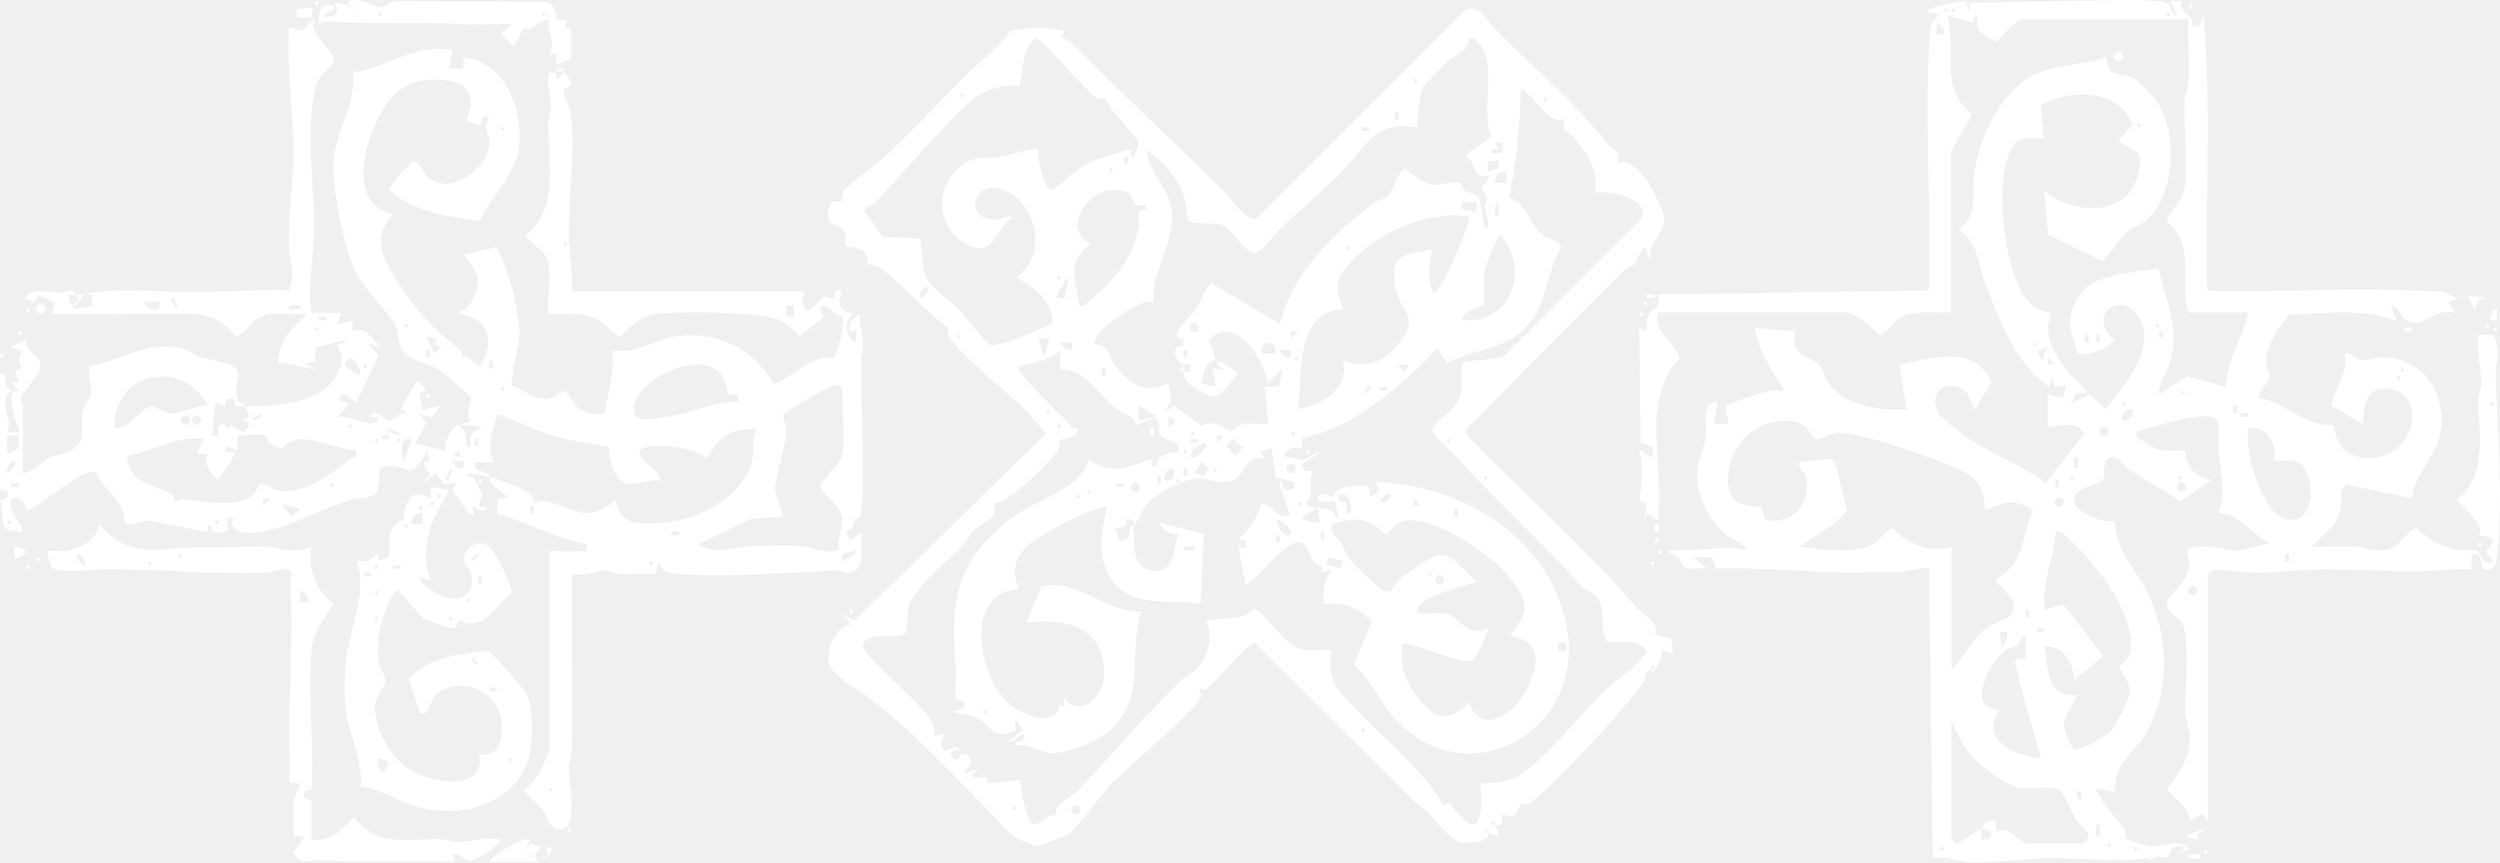
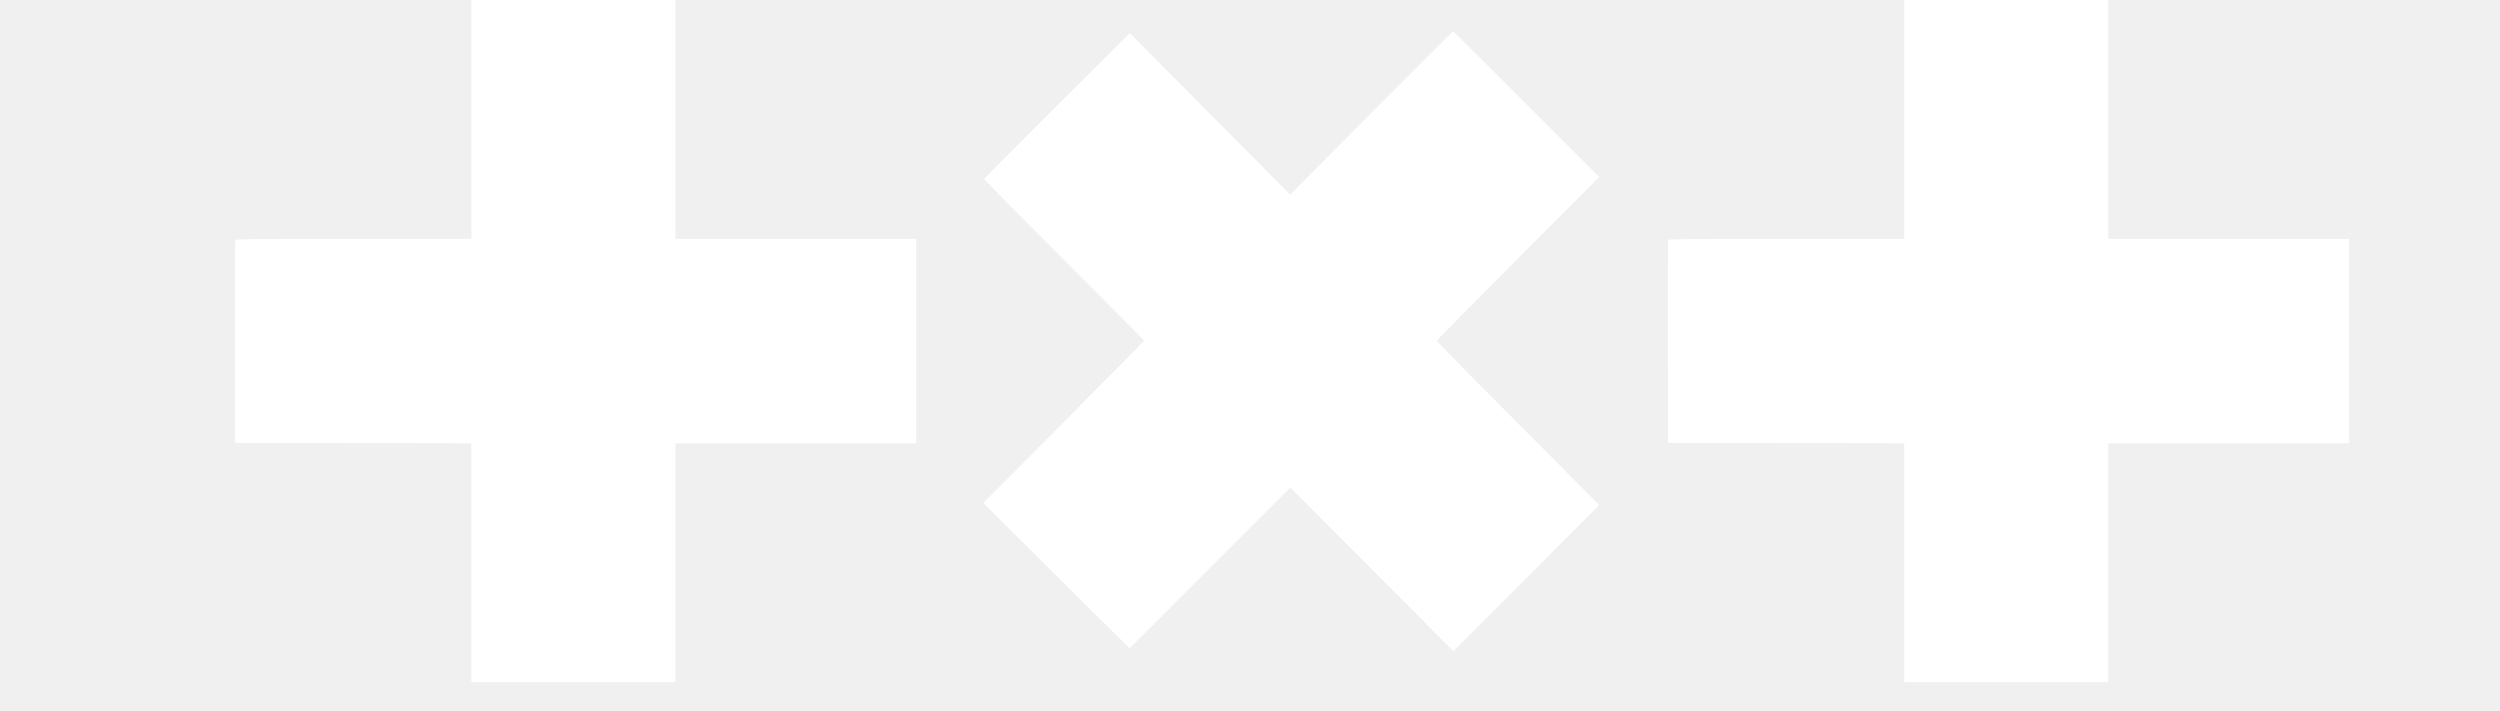
- <svg xmlns="http://www.w3.org/2000/svg" id="_레이어_2" viewBox="0 0 639.84 220.65">
-   <defs>
-     <style>.cls-1{fill:#fff}</style>
-   </defs>
-   <g id="Layer_2">
-     <path d="M302.85 95.23s-.88-.22-.95-.44l.95-1.39v1.9z" class="cls-1" />
-     <path d="M380.75 213.02c1.1 2.49-5.86 3-6.95 2.56-3.95-1.32-7.69-8.27-11.57-10.18l-40.92-40.78c-1.83-.44-9.88 9.81-12.23 11.42-.88.59-2.2 0-2.2.37.22.51.66 1.24.51 1.83-.51 2.64-19.33 18.67-22.55 21.96-3 3-8.49 11.2-11.42 13.32-.37.29-7.61 3.07-8.05 3.07-.29 0-4.69-1.83-5.2-2.12-2.12-1.17-5.86-5.64-7.69-7.47-9.96-10.1-22.99-24.45-35.43-31.99-.95-.59-3.88-3.29-4.47-4.1-1.9-2.93.95-10.4 4.83-10.98v-.95l-1.9-1.9 3.22 1.83 48.97-47.95-5.05-5.86c-4.76-4.69-16.54-13.98-19.77-18.81-.73-1.1.07-2.2 0-2.27-6.95-5.05-11.42-10.91-17.42-15.37-1.02-.81-2.78-.73-3.15-1.1-.44-.51-.15-2.12-1.1-3.15-1.24-1.24-4.39-1.17-4.69-1.54-.44-.51.15-2.49-.59-3.73-1.39-2.34-5.71-.88-3.37-6.95.44-1.17 2.12-.22 2.71-.73.44-.37.22-1.9.66-2.64.66-1.1 9.08-7.39 10.91-9.08 7.32-6.66 14.49-14.86 21.82-21.89 3.37-3.22 7.54-5.86 9.96-10.03 4.54-.81 9.3-.88 13.84.07l-.81 1.76c.81.22 1.54.51 2.2 1.1 12.45 12.52 26.87 25.62 39.97 38.87 2.12 2.2 3.95 5.64 7.47 6.59l53.23-53.14c3.73-2.78 5.93 2.2 8.05 4.32 10.03 10.03 20.64 19.03 29.5 30.16 1.02 1.24 2.86.59 1.9 4.47 2.27-2.12 6.3 2.34 7.61 4.25.73 1.1 3.81 7.17 4.1 8.35 1.32 4.9-3.88 6.73-3.15 11.2-1.46.22-.73-.37-.95-1.24-.88-3.73-2.71 2.49-3.07 2.86-.51.51-1.83.81-2.64 1.61-13.69 13.54-27.16 27.31-40.78 41l.37 1.32c11.86 12.15 24.38 23.79 36.16 36.02 2.64 2.71 5.05 5.78 7.61 8.49 1.68 1.83 5.64 3.44 4.25 6.66l4.25.95.44 3.88-2.86-.95c0 2.12-.29 3.29-1.9 4.76l-.44-.95c-.59 0-.44.88-.44.95-2.2 1.61-.95 1.76-1.61 2.86-3.51 6-23.94 27.75-29.28 31.48-1.02.73-2.05 0-2.2.15-1.39 1.17-.73 4.54-4.9 2.64l-.22 2.64c-.51.51-1.24.07-1.68.22-.15-.22.15-.81-.44-.95-.59 0-.44.88-.44.95-.44.37-.59.51-.95.95 0 0-.95-.15-.95.44l.95.44-.07.07ZM282.8 25.03s-1.17.73-2.27 0c-2.56-1.76-14.13-15.3-15.23-15.3-4.17 3-3.15 7.91-4.32 12.3-4.47-.51-9.66 1.1-12.96 4.17-8.13 7.54-15.96 17.13-23.65 25.26-.95 1.02-2.42 1.32-3.29 2.42l4.76 6.66 9.52.51c.37.44.81 7.32 1.17 8.78.81 3.22 6.81 7.32 9.22 9.74 1.83 1.83 6.08 8.2 8.27 8.86 5.64-.88 10.32-3.59 15.45-5.64-.07-6.15-4.76-9-9.44-11.86 8.42-5.2 5.34-19.18-3.29-22.33-7.54-2.78-10.18 6.88-2.78 7.61 2.12.22 3.66-1.46 5.12-.51-3.51 2.2-4.83 9-9.52 7.69-8.78-2.56-11.2-13.54-4.69-19.91 4.39-4.25 6.95-2.64 11.71-3.44 3.07-.51 5.93-2.05 9.08-1.83-.15 2.12 1.46 10.03 3.37 10.47 3.66-2.05 5.93-5.2 9.96-7.1 1.39-.66 9.96-3.73 10.4-3.22s-.66 2.12 1.02 1.76c0-1.39 1.24-2.64.88-4.1-.15-.44-4.9-5.78-5.93-7.03-1.83-2.2-1.54-2.34-2.64-4.03l.07.07Zm20.05 68.3c-2.56-.88-3.15-5.2 0-4.76v-1.9c-4.76 0 2.05-5.86 3.29-7.61 1.46-2.12 1.9-4.83 3.88-6.59l17.57 10.47c3.07-13.03 13.54-22.84 23.79-30.82 1.1-.88 2.78-1.1 3.73-1.98 1.9-1.68 2.12-5.42 4.32-7.1 1.54 1.39 5.12 3.88 7.03 4.25s5.78-1.46 7.54-.22c.22.15.15 1.24.81 1.68 1.02.66 2.93.66 3.66 1.83.59.95.59 3.37.95 4.76.22 1.02 0 3.07 1.39 2.86.29-1.83-.59-3.51-.81-5.2-.07-.81.73-1.76.59-2.71-.15-.81-1.39-1.46-1.39-2.05 0-.88 2.27-1.68 1.61-3.29-3.95.95-2.93-3.29-5.71-5.2l6.66-4.83c-3.07-6.59 1.83-18.89-3.44-24.08-.81-.81-.88-1.32-2.34-1.02-.15 3.44-3.88 4.25-5.78 6.15-.95.95-5.2 5.27-5.56 5.86-1.54 2.34-1.76 7.98-1.98 10.83-10.83-1.98-13.03 4.9-18.96 10.98-4.98 5.05-10.61 9.81-15.74 14.64-2.05 1.98-3.81 5.05-6.73 6.59-1.9.44-6-6.15-7.98-7.1-2.49-1.24-6.66.29-9.37-1.54.15-8.05-4.39-13.4-10.54-17.94.73 5.93 6.3 10.32 6.66 16.62.44 7.1-5.27 14.93-4.83 22.25-3-.22-6.88 2.49-9.44 4.32s-5.42 3.88-5.71 6.66c3.66-.44 3.81 3.37 5.64 5.71 3.73 4.69 7.17 7.03 13.32 4.25l.88 4.32-1.83 3.22 2.34-1.9 7.1 5.2c3.95-1.76 5.42.88 7.32 1.32 1.02.22 2.12-1.54 3.66-1.76 1.9-.37 4.17.22 6.15 0l-.95-9.52h3.66l1.02-4.76-3.81 3.81c-1.02-6.3-8.93-18.23-15.08-10.83l1.68 4.69c-3.37 1.46-2.49 3.07-3.73 6.15l3.81.95-.95-4.76 2.86.51-1.9-2.34c.88-.51 5.71 2.93 5.71 3.29-4.76 5.12-4.76 8.05-11.71 3.15-2.2-1.54-1.68-1.61-2.49-3.66h1.9v-1.9c-.59-.15-1.46.15-1.9 0l.15.07Zm59.37-73.13c-.59 0-.59.95 0 .95s.59-.95 0-.95M245.83 193.18c.37 0 1.24-.37 1.76.07 2.27 2.2-1.1 4.25-.73 4.54l3.81-.95-1.9 1.39.95.95 2.71-.37.59 1.68 8.13-.88c0 2.12 1.61 10.98 3.37 11.35 1.68-.15 2.86-1.39 4.25-2.2.51-.29 1.24 0 1.39 0 .29-.15-.22-1.32.44-2.05 1.61-2.05 4.17-3.15 5.49-4.54 8.64-9.22 16.69-18.81 25.92-27.75 1.61-1.54 3.73-2.2 5.2-4.32 2.12-3 3.37-8.05 1.46-11.35 2.93-.29 7.03-.44 9.74-1.17 1.02-.29 1.9-1.83 2.93-1.61 1.61.37 7.39 8.35 10.32 9.66s6.15.59 9.22.73c-1.54 9 1.98 10.61 7.17 16.11 7.17 7.61 16.25 14.57 21.38 23.72l1.68-.81c.37 1.54 1.9 2.64 3.15 3.95 5.34 5.71 5.27-5.34 4.54-8.86 2.71.15 5.42-.15 8.05-1.02 6-2.05 18.16-17.13 23.35-22.18 3.51-3.51 8.35-6 11.35-10.54-2.49-3.73-6.52-1.98-10.32-2.49-1.98-3.88.15-8.42-2.93-11.79-.95-1.1-2.56-1.46-3.37-2.34-10.25-11.2-21.16-21.01-31.33-32.36-1.32-1.46-7.39-6.52-7.1-7.98 1.68-2.56 5.56-4.76 6.81-7.47 1.46-3.15.07-6.22 1.17-9.37.81-1.32 9.81 0 11.42-2.78l33.75-33.67c3.73-5.56-7.61-7.83-11.42-7.17.81-6.15-2.05-10.1-5.71-14.49-1.1-1.32-3.44-1.24-1.9-4.47-4.69 1.98-7.25-5.71-11.42-7.61-.15 9.37-1.1 18.74-2.93 27.89 4.39 1.46 5.34 6.66 8.13 9.15 1.32 1.17 4.9 2.05 5.2 3.37-4.47 7.54-3.44 16.54-10.83 22.25-5.34 4.1-12.59 4.39-18.45 7.54l-2.42-3.73c-9.59 9.59-21.01 20.2-34.63 22.91v2.78c-1.9-.95-4.17 0-4.83 1.9 1.46 0 3.95 1.1 5.2.88 1.98-.37 2.34-2.05 4.25-1.83l-4.76 2.86.66 1.9h2.2c-1.68 3.07 1.1 6.08-1.9 8.05.81 1.24 1.68 1.17 2.86 1.39l-3.81 2.34c.44.95 3.37 1.46 4.25 1.46 1.1 0-.59-2.93.51-3.81 3.59.44 2.05.29 4.76 2.86l-1.02-4.76c-1.39.81-6.66.22-3.73-1.46 1.39-.81 2.2.44 3.22.51 1.39-3.37 5.93-2.86 9.08-2.86l.44 2.86 2.42-1.54-.95-2.27c22.4.59 45.9 15.08 49.12 38.65 3.66 26.57-27.67 42.24-45.31 20.64-3.22-3.95-5.27-9-9.44-12.52l4.61-11.13c-3.44-3.59-7.32-5.12-12.3-4.39-.29-3.22.07-5.86 1.9-8.57l-2.78.44c1.76-1.83-.59-1.32-1.46-2.42-1.76-2.34-1.98-6.88-5.78-4.83-4.61 2.49-7.47 7.61-11.86 10.54l-1.9-9.96 1.9.51v-1.9l-1.9-.44c2.78-2.42 5.05-5.27 5.71-9 3.88-.15 3.37 4.1 7.54 2.86l-2.86-8.57c1.61-.44.51 1.76 1.39 1.9 1.83.37 2.86.29 2.42-1.9l-4.61-1.1-1.1-7.47-2.86.95.95 1.83c-4.69-1.68-4.69 4.47-8.27 5.56s-6.52-.95-9.08-.59c-3.73.44-10.03 3.66-12.52 6.52-1.02 1.17-2.34 4.03-3.37 5.64v-1.39l-1.9-.51c-.15 2.42-.81 2.34-2.86 2.34l.95 3.37c3 .51 2.27-2.34 3-3.59.15-.29.73-.15.73-.15.15 4.32-.88 10.98 5.27 11.42 5.27.37 4.98-6.08 6.15-9.52-2.05.22-4.03-.81-4.76-2.86l11.27 2.93-.88 17.94c-6.88-1.46-15.37.88-20.94-4.25s-4.69-12.66-3.29-19.55c.29-1.46.81-1.24-.95-.95-2.78.51-9.22 3.66-11.93 5.2-6.66 3.73-12.74 7.1-9.44 15.67-13.69.95-10.32 20.79-3.81 28.04 3.15 3.51 12.74 8.49 14.42 1.61l1.24.73-.44-2.78c4.69 6.22 10.54-.37 10.54-6.15 0-11.86-10.25-14.06-19.99-12.81l3.95-9.37c9.59-1.9 16.32 6.88 25.55 6.52-3.51 10.47 1.17 20.94-7.1 29.5-3.37 3.51-11.42 6.95-16.18 6.66-3.07-.22-5.78-2.42-9-1.98-.51-1.32 3.88-.81 1.9-2.86-.44-.51-2.27 2.64-3.81 1.9l3.81-2.86-1.9-2.86v2.86c-5.86 3-6.08-1.32-9.74-3.07-1.9-.88-4.39-1.02-6.37-1.68l2.86-.95c.88-2.64-1.76-1.39-1.98-2.49-.37-2.12.22-5.12 0-7.54-1.46-16.84-.29-27.23 13.91-38.29 7.03-5.42 17.2-6.88 20.28-15.37 4.9 4.39 10.25 1.98 15.74 0l.44 1.83h.95c0-3.07 3.22-3.29 5.71-3.81.51-2.93-2.93-2.42-4.32-3.81-1.54-1.46 0-3.66-1.83-4.76l-4.69 1.83c-1.39-3.07-3.73-2.93-5.78-4.69-4.32-3.73-7.17-9.52-13.69-9.59V89.8c-3.07 2.12-6.81 3.44-10.54 3.81-.37 1.46.29 1.54.95 2.34 3.66 4.83 8.64 8.93 12.66 13.47.51.59 1.9 0 1.54.73-.81 2.12-4.17 2.12-4.61 2.56-.37.37 0 1.61-.44 2.34-1.54 2.71-13.1 14.2-16.4 13.62 1.17 4.32-2.93 4.69-5.27 7.03-1.32 1.39-2.05 3.07-3.29 4.32-3.81 3.95-12.66 10.98-13.54 15.89-.37 2.05.15 4.1-.66 6-1.39 2.12-10.03-.81-10.98 3.37-.37 1.54 12.66 13.18 14.71 15.59 1.9 2.2 4.76 4.98 3.29 7.61l2.86-.51-.95 2.42.95 1.9c1.1-.29 1.9-1.1 3.15-1.02.73 0 .59.95.59 1.1-.44-.44-1.17-.44-1.68 0s-.44 1.17 0 1.68 1.17.44 1.68 0 .44-1.17 0-1.68l.51.73ZM246.34 24c-.59 0-.59.95 0 .95s.59-.95 0-.95m149.12.95c-.59 0-.59.95 0 .95s.59-.95 0-.95m-37.48 5.71v-1.9h-.95v1.9zm-7.61 1.91h-1.9v.95h1.9zm34.18 3.8h-1.9l.88 1.83h-1.83v1.02h2.86v-2.86Zm-95.9 5.71v-1.9h-.95v1.9zm94.95-.95h-2.86v2.86l2.86-.95v-1.9Zm-99.27 1.91c-.59 0-.59.95 0 .95s.59-.95 0-.95m101.17.95c-1.83-.29-3.15 1.1-2.86 2.86h2.86zm-94.8 8.34c-1.61-1.1 0-4.17-6.37-3.66s-12.59 9.88-5.2 13.84c-6.3 4.47-4.03 9.22-2.86 15.67 1.61.37 1.9-.66 2.86-1.39 6.73-5.56 13.18-13.4 12.3-22.69l1.98-.59c.29-1.76-1.68-.51-2.64-1.1l-.07-.07Zm87.19-.8c-1.32.81-2.34.22-3.81 0v1.9l3.81.95v-2.86Zm5.71 3.8v-2.86h-.95v2.86zm-7.61 0c-10.47-1.39-22.77 3.81-29.94 11.35-4.1 4.32-4.69 6.95-2.34 12.37-12.37 1.1-10.4 16.32-11.42 25.62 6.22-1.24 13.03-4.9 11.42-12.37 6.08 2.12 10.32.59 14.2-4.32 5.93-7.32.44-7.61-.73-14.42-1.54-8.71 1.9-8.27 9.3-9.74-.51 4.1-1.39 7.47.44 11.42 2.64-1.68 9.88-19.11 9-19.91zm-1.91 26.58c12.81 1.32 17.57-13.1 9.96-21.82-.73 0-3.81 7.83-4.03 9.22-.37 2.12.15 8.05-.29 8.71-.29.44-5.42 1.46-5.56 3.88h-.07Zm-28.91-18.96c-.59 0-.59.95 0 .95s.59-.95 0-.95m-74.09 7.61c-.59 0-.59.95 0 .95s.59-.95 0-.95m1.39 5.71.95-4.76h-.95c0 2.05-2.27 2.86-1.9 4.76zm-37.04 0c.37.44 2.49-1.68 1.9-2.86-.37-.44-2.49 1.68-1.9 2.86m71.45 7.54c0-.66-.51-1.17-1.17-1.17s-1.17.51-1.17 1.17.51 1.17 1.17 1.17 1.17-.51 1.17-1.17m25.4.95h-1.9v1.9zm-86.89.95c-.59 0-.59.95 0 .95s.59-.95 0-.95m23.28.96h-2.86l1.39 4.76 1.39-4.76h.07Zm5.71.95h-2.86v.44c.88 1.02 1.46 1.76 2.86 1.39v-1.9zm52.27 2.85c0-3.73-3.81-3.73-3.81 0zm-22.84.95v-1.9h-.95v1.9zm26.57-1.9h-2.86v.44c.88 1.02 1.46 1.76 2.86 1.39v-1.9zm1.46 1.9c-.59 0-.59.95 0 .95s.59-.95 0-.95m28.99 1.91h-2.86v.44l1.39 1.39 1.39-1.9.07.07Zm-77.89 2.85v-1.9h-.95v1.9zm68.38 2.86h-1.9v1.9zm3.8 0h-1.9v.95h1.9zm-58.93 7.61-4.76-2.86v3.81zm-27.96-1.9c-.59 0-.59.95 0 .95s.59-.95 0-.95m30.82 4.76 1.9-1.39-1.39-1.39h-.44v2.86l-.07-.07Zm-27.97-.95c-.59 0-.59.95 0 .95s.59-.95 0-.95m34.19 1.9c-.59 0-.59.95 0 .95s.59-.95 0-.95m25.62 0c-.59 0-.59.95 0 .95s.59-.95 0-.95m-17.57.95h-1.9v1.9zm-6.66.95h-1.9v.95h1.9zm9.01-.07-1.9 1.9 2.42 2.34 1.9-1.9zm55.12.07c-.59 0-.59.95 0 .95s.59-.95 0-.95m-66.03 4.69c.88.88 4.39-2.05 3.81-3.81-1.68.88-4.17 1.46-3.81 3.81m-1.39-1.91c-.59 0-.59.95 0 .95s.59-.95 0-.95m4.24 2.93-1.9 2.86 2.34.95 1.39-1.9-1.9-1.9h.07Zm24.01 1.83c0-.66-.51-1.17-1.17-1.17s-1.17.51-1.17 1.17.51 1.17 1.17 1.17 1.17-.51 1.17-1.17m-33.52 2.86c1.46 1.46 4.03-2.86 1.39-2.86-.59 0-1.98 2.27-1.39 2.86m5.71-.95v-1.9h-.95v1.9zm7.17-1.91c-.59 0-.59.95 0 .95s.59-.95 0-.95m-13.84 3.81v-1.9h-.95v1.9zm83.09-1.9c-.59 0-.59.95 0 .95s.59-.95 0-.95m-78.77.95c-.59 0-.59.95 0 .95s.59-.95 0-.95m-13.76.95h-1.9v.95h1.9zm4.03.95c0-.66-.51-1.17-1.17-1.17s-1.17.51-1.17 1.17.51 1.17 1.17 1.17 1.17-.51 1.17-1.17m-13.11.95c-.59 0-.59.95 0 .95s.59-.95 0-.95m-2.78.95c-.59 0-.59.95 0 .95s.59-.95 0-.95m69.77 4.76c.29-2.42.07-4.98-2.86-4.76-.88 2.56 1.32 1.54 1.68 2.05.66 1.1-.59 2.93 1.17 2.71Zm10.47-4.76c-1.17-.66-3.29 1.54-2.86 1.9 1.17.66 3.29-1.54 2.86-1.9m7.54 2.86-1.9-1.9v1.9zm-30.82-.95c-.59 0-.59.95 0 .95s.59-.95 0-.95m40.33 3.8v-1.9h-.95v1.9zm13.33 30.38c5.12-6.15 4.83-8.64 0-14.71-4.83-6.08-17.28-14.42-25.18-14.79-3.66-.15-4.25 1.54-6.59 3.73-4.76-4.54-7.76-4.69-13.76-2.71-.66 2.64 1.39 3.22 2.34 4.83.59 1.02.73 2.27 1.46 3.29.88 1.17 8.35 8.57 9.15 8.86.66.22 1.54.37 2.12 0 1.76-3.15 9.52-8.93 13.1-9.15 2.27-.15 7.1 5.27 8.86 6.95-3.44 1.02-13.62 3.51-15.15 6.66-.88 1.83 1.54 1.39 2.34 1.39 1.76 0 3.95-.29 5.56.15 2.42.73 5.12 6.52 10.1 3.66.44.44-3 7.61-3.81 8.13-2.2 1.54-14.57-4.32-18.08-4.32-.59 5.56.37 9.44 3.81 13.76 4.54 5.71 7.76 6.95 13.25 1.46 3.29 9.3 12.52 1.98 15.23-4.25 2.71-6.22 3.29-11.57-4.76-12.88v-.07Zm-56.08-25.62c.88-.88-2.05-4.39-3.81-3.81.88 1.68 1.46 4.17 3.81 3.81m8.57.95v-1.9H338v1.9zm-11.43.96v-1.9h-.95v1.9zm-21.81.95h-2.86v.95h2.86zm34.33 2.71-.59 1.9 3.66 1.02.59-1.9zm25.99 3.95c-.59 0-.59.95 0 .95s.59-.95 0-.95m3.59 1.83c0-.66-.51-1.17-1.17-1.17s-1.17.51-1.17 1.17.51 1.17 1.17 1.17 1.17-.51 1.17-1.17m31.33 17.13c0-.66-.51-1.17-1.17-1.17s-1.17.51-1.17 1.17.51 1.17 1.17 1.17 1.17-.51 1.17-1.17m-148.9 16.18c-.59 0-.59.95 0 .95s.59-.95 0-.95m96.85 4.68c-.59 0-.59.95 0 .95s.59-.95 0-.95m-89.24 19.99c-.59 0-.59.95 0 .95s.59-.95 0-.95m16.84.88c0-.66-.51-1.17-1.17-1.17s-1.17.51-1.17 1.17.51 1.17 1.17 1.17 1.17-.51 1.17-1.17" class="cls-1" />
-     <path d="M422.55 171.22h.95s-.51 1.9-.95 0M382.65 211.12c.29.51 1.24 2.56.95 2.86l-2.86-.95s-.15-.81 0-.95l.95-.95c.29-.07.66.07.95 0ZM337.99 130.37h-.95c.51-1.46.88 0 .95 0M549.78 219.61c-4.32.95-17.5.22-22.4 0-7.47-.29-15.67 1.46-23.72.95-3-.22-5.86-1.46-9-1.02l-.95-74.08c-2.78-.51-5.42 1.1-8.05 1.02-4.17-.15-6.3-.07-10.4 0-12.15.15-23.94-1.39-36.09-.95l-1.02-2.93h-4.76l3.29 2.86c-1.68-.15-4.39.51-5.71-.44-.66-.51-.88-1.76-1.46-2.34-.95-.95-2.49-.59-2.34-1.9 6.66.51 13.18-1.32 19.91 0-.88-2.12-3.51-2.34-5.2-3.81-4.32-3.51-7.69-10.1-7.54-15.67 0-3.59 1.9-6.52 2.27-9.52.44-3.22-1.54-8.93 2.93-8.93l-.95 5.71h3.81l-.88-4.69c4.76-1.9 10.03-4.17 15.15-3.88-3.29-5.34-6.37-9.81-7.61-16.11l10.47.95c-1.83 6.59 4.39 6.37 6.15 8.57 1.1 1.32 1.32 4.1 3.37 6.08 4.69 4.47 12.66 5.78 18.96 5.27l-1.9-11.35c8.27-1.83 19.33-5.34 23.57 4.39l-4.1 6.95c-.37.22-1.54-4.32-3.29-5.2-5.27-2.64-9 1.83-5.78 6.73.44.66 5.71 4.83 6.73 5.56 6.22 4.39 14.28 7.1 20.35 11.79l9.96-12.74c-2.86-3.44-5.78-1.98-9.44-1.39v-8.57l3.81.95.95-3.29-2.86.51-.95-2.86-.44 2.86c-8.86-5.78-13.03-17.5-16.69-27.01-1.83-4.9-1.54-9.96-6.59-13.32 5.05-3.66 3.15-9.08 3.88-14.13 1.32-9.44 6.88-21.6 16.03-25.77 5.05-2.27 12.59-2.42 18.01-4.25-.22 5.64 3.88 3.88 6.66 5.2.66.29 5.05 4.76 5.71 5.71 6 7.98 5.2 24.16-2.34 30.89-1.39 1.24-3.37 1.61-4.83 2.78-1.24 1.02-5.64 7.54-6.59 7.54l-13.69-6.66-1.02-11.27c7.61 6.37 21.82 6.88 24.23-4.69 1.32-6.37-1.1-4.83-5.27-8.13l3.66-3.95c-3.29-9.37-15.89-9.44-23.5-4.98l.81 8.42c-3.51.07-6.52-1.1-8.35 2.56-3.95 7.83-2.05 24.67.95 32.8 1.76 4.83 3.73 8.35 9.22 9.3-2.2 6.44 1.1 10.61 4.76 15.59.95 1.32 3.15 2.64 3.81 3.81.95 1.83 0 .95-.95 1.02-1.68.15-1.46.29-1.98 2.2l-1.76 1.02 6.08-2.78 3.95 3.73c4.69-5.86 13.1-15.3 8.86-23.13-4.25-7.83-14.2-1.1-6.52 5.56-2.56 2.34-5.93 3.88-9.44 3.29-.81-4.25-2.71-5.78-1.54-10.47 2.64-10.47 13.84-9.66 22.33-11.35 1.9 9.3 5.64 15.15 2.64 24.89-.81 2.49-2.86 4.54-2.56 7.39l7.25-4.61 9.81 2.71c.07-6.73 4.54-12.59 5.71-19.03h-15.23c-2.71-8.27 2.2-17.13-5.64-23.35.95-3.07 4.17-5.12 4.61-8.49.95-6.22-.22-15.15 0-21.89 0-2.05.95-3.81 1.02-5.64.22-5.2-.22-10.47 0-15.67h-42.24c-1.83.29-5.71 4.03-6.66 5.71-.81 0-4.39-2.27-4.76-2.86-.81-1.24 0-3.81-.95-3.81L505 5.8l-6.59-1.83c2.42 9.15-2.34 18.89 6.44 25.18l-5.49 9.52v41.29c-4.32.22-9.44-.81-13.25 1.46-1.61.95-3.66 4.54-5.2 4.17-1.68-1.76-6.37-5.64-8.64-5.64h-47.95c-1.32 5.42 4.25 7.1 5.64 11.79-10.4 9.96-3.81 28.26-5.64 41.43l-2.86-1.9-.95 2.86 1.02-5.12-1.98-1.1c.66-4.03 1.1-8.86 0-12.74l3.29 1.9c.59-3.73.22-2.27-2.93-3.73l-.37-29.5 1.9.95c0-1.54 0-3.15.66-4.54s3.29-1.02 2.27-4.9l69.25-1.02c.81-19.91-1.02-40.56 0-60.32 0-1.32.37-6.37.51-7.17.29-1.24 1.46-2.34 2.34-3.22l-2.86-.51C492 1.79 502.03.25 503.13.25l.95 2.86V.72l27.01-.51c4.1 0 21.16-.66 23.35.51 1.68.88 1.17 3.29 2.86 3.37L555.4.28h2.78c-.59 3.81 3.88 3 2.93 6.66l1.9-.59.95-2.27c2.05 23.21.44 46.93.95 70.28 17.42.59 35.36-.81 52.78 0 2.12.07 5.71.15 7.39.29 1.32.15 2.78 1.76 4.39 1.68l-2.86.95 1.9 2.86c-5.34-1.83-8.57 4.69-12.74 1.76-1.68-1.17-1.68-3.59-3.88-3.66l1.39 3.81c-8.42-3.29-18.59-1.83-27.53-1.46-2.56 3.22-5.86 7.98-5.71 12.37 0 1.24.95 2.64.81 3.66-.22 1.46-3.15 3.22-2.64 5.34 6.95.73 11.42 7.47 18.89 6.73 1.17 5.05 2.42 8.05 8.2 8.49 12.88.95 16.25-16.32 6.3-17.64-5.86-.73-6.88 4.03-6.73 9l-8.13-4.69c.59-4.76 4.54-8.27 3.37-13.32 1.76-.44 2.86 1.54 4.39 1.68 1.32.15 3.44-.88 5.56-.81 10.61.51 16.47 10.03 14.35 20.06-1.24 5.86-6.66 10.18-7.17 16.11l-16.62-3.59-1.32 1.32c0 3.44-.07 6.37-2.12 9.22l-5.56 5.34c3.66.15 7.32-.15 10.91 0 3.81.15 5.93 2.34 10.32-.07 1.76-.95 4.17-4.9 5.71-4.54 2.64 2.64 6.15 4.61 9.81 5.42 1.83.37 3.95-.15 5.42.29 1.61.51.95 3.88 4.39 2.71l-1.9-2.34 1.9-2.86c-.73-1.61-3-1.02-3.66-1.54-.07 0 .59-1.02 0-2.27-1.24-2.56-3.88-4.61-5.78-6.66 7.98-6.52 5.56-16.4 5.64-25.7 0-1.46.66-2.86.73-3.95 0-2.12-1.54-11.64-.66-12.66l3.66.15c2.12 3.59.51 7.39.59 10.83.51 14.86 1.9 29.65.51 44.66-.29 2.86-.59 5.05-3.73 4.25-.66-1.68-.29-4.47-2.93-3.73v3.81c-1.39.07-2.86-.22-4.32 0-10.47 1.24-21.38.15-32.28 0-6.3 0-9.96.59-16.11.95-2.71.15-12.66-.95-13.32-.73s-1.02.66-1.46 1.17v63.18l-1.46-1.9-3.29 1.9c.29-3.88-3.73-5.34-5.64-8.2 3-4.69 5.78-7.1 5.71-13.18 0-2.56-.95-4.54-1.02-6.66-.15-4.83 1.02-19.91-.88-22.84-1.1-1.68-4.54-2.86-3.73-5.49.51-1.83 4.76-4.17 5.49-8.93.29-1.9-1.17-3.73.07-4.54 3.95-1.39 7.98.07 11.86.59l9-1.98c-4.76-1.68-7.61-7.69-13.32-7.61 1.9-5.71.51-10.25 0-15.67-.22-2.2.81-7.54-.88-8.64-3.22-2.12-16.03 2.27-19.99 3.37-.66 2.27.66 1.61 1.24 2.12 3.88 3.51 6 2.64 11.05 2.71.15 4.03 2.64 7.03 6.73 7.54l-7.91 5.56c-4.1-3.07-8.78-5.12-12.88-8.05-1.76-1.24-2.71-3.73-5.27-3.22-2.2 1.24-.88 4.25-1.83 5.78-.88 1.32-7.25 1.54-7.25 5.2 0 3.15 7.61 5.93 10.47 5.27-.15 7.69 5.93 12.81 8.78 19.25 4.83 11.13 5.2 22.55 0 33.6-2.78 5.93-9.52 8.71-8.71 16.47l-4.76-.95c-1.02.95 6.15 9.15 7.03 10.54.51.81.37 2.2.73 2.56.22.22 5.56 1.76 6.15 1.83 2.71.22 7.32-2.49 9.81.73l-2.86.95 1.9-1.39c-4.39-1.17-3.51 1.46-4.69 2.42-.59.44-2.86-.81-3.88.44l-.44-.95s-.29.88-.44.95l-.22-.22ZM498.02 2.19c-.59 0-.59.95 0 .95s.59-.95 0-.95m1.91 0c-.59 0-.59.95 0 .95s.59-.95 0-.95m55.05.95c-.59 0-.59.95 0 .95s.59-.95 0-.95m-57.4 5.71c.59-1.17-1.54-3.29-1.9-2.86v2.86zm49.86 22.77c-.59 0-.59.95 0 .95s.59-.95 0-.95m4.68 51.24c-.59 0-.59.95 0 .95s.59-.95 0-.95m1.47 3.81v-1.9h-.95v1.9zm-19.04.95v-1.9h-.95v1.9zm2.86 0v-1.9h-.95v1.9zm-16.62 0c-.59 0-.59.95 0 .95s.59-.95 0-.95m3.37.95-2.86 1.46 1.39 2.34 1.39-3.81h.07Zm1.9 4.76-1.9-1.9v1.9zm88.8.95c-.59 0-.59.95 0 .95s.59-.95 0-.95m-.95 1.9c-.59 0-.59.95 0 .95s.59-.95 0-.95m-55.13 3.81c-.59 0-.59.95 0 .95s.59-.95 0-.95m-15.15 2.86c-.59 0-.59.95 0 .95s.59-.95 0-.95m94 0c-.59 0-.59.95 0 .95s.59-.95 0-.95m-65.08 2.85v-1.9h-.95v1.9zm-26.58-.95c-1.83-.29-3.15 1.1-2.86 2.86 1.83.29 3.15-1.1 2.86-2.86m29.43.95h-1.9v.95h1.9zm-75.91 34.19v31.33c3.37-3.15 5.2-7.54 9-10.47 1.68-1.24 5.64-2.49 6.22-3.44 2.2-3.44-1.68-6.15-3.81-8.42v-.88c7.47-3.66 6.44-10.76 9.44-17.5-4.76-3.07-7.39-1.98-12.3 0-.29-6.81-2.56-8.64-8.35-11.13-5.42-2.34-25.11-9.37-29.94-8.64-1.46.22-3.88 1.9-4.9 1.68-1.39-.29-1.46-4.25-6.73-4.69-9.37-.81-16.84 7.39-15.74 16.69.51 4.61 4.39 5.27 8.49 5.27l.95 3.29c6.66 1.61 11.71-3.88 10.54-10.54-.37-1.9-2.2-2.34-1.9-4.25l8.13-.81 1.24 1.39 2.93 12.01-2.86 2.93-9.44 6.22c6 .59 11.57 1.83 17.5 0 3.22-1.02 3.66-3.81 6.59-4.69 3.51 4.17 9.59 6.37 14.79 4.69l.15-.07Zm40.11-29.5c0-.66-.51-1.17-1.17-1.17s-1.17.51-1.17 1.17.51 1.17 1.17 1.17 1.17-.51 1.17-1.17m42.46 7.61c.59-4.76-1.39-8.78-6.66-8.57-1.02 6 3.37 22.4 10.18 23.57 5.27.95 6.66-6.22 5.49-10.32-1.46-5.27-4.1-5.05-9.08-4.69h.07Zm-50.29 1.9v-2.86h-.95v2.86zm-1.46 1.91c-.59 0-.59.95 0 .95s.59-.95 0-.95m27.52 0c-.59 0-.59.95 0 .95s.59-.95 0-.95m-30.82 2.85v-1.9h-.95v1.9zm32.51 0c0-.66-.51-1.17-1.17-1.17s-1.17.51-1.17 1.17.51 1.17 1.17 1.17 1.17-.51 1.17-1.17m-31.34 3.81c0-.66-.51-1.17-1.17-1.17s-1.17.51-1.17 1.17.51 1.17 1.17 1.17 1.17-.51 1.17-1.17m3.59 49.41s-3.44 5.93-3.59 7.25c-.15 1.17 1.68 5.93 2.64 6.59 1.24.88 8.49-3.66 9.59-4.76.95-1.1 4.61-8.27 4.69-9.59.22-2.93-2.71-6.22-2.71-6.59 0-.66 2.12-1.68 2.56-3 2.86-9.44-9.08-24.45-15.96-30.23-.95-.81-1.24-1.83-2.86-1.39-.51 6.73-3.59 13.1-2.86 19.91l4.76-1.46 10.25 13.32-7.39 6.15c-.22-4.25-2.71-9-7.61-8.57 1.02 6.08.29 13.03 8.57 12.37h-.07Zm54.1-34.19v-1.9h-.95v1.9zm-23.5 7.54c0-.66-.51-1.17-1.17-1.17s-1.17.51-1.17 1.17.51 1.17 1.17 1.17 1.17-.51 1.17-1.17m-42.97 6.67V156h-.95v1.9zm3.81 2.85h-1.9v.95h1.9zm-9.52.95h-1.9l.44 3.81c1.46-1.02 1.61-2.05 1.39-3.81zm4.76 6.66v-5.71c-1.46 0-1.39 2.05-2.12 2.56-.66.51-2.05.44-3.07 1.17-3.95 2.78-10.61 15.37-1.39 15.23-5.64 7.61 3.66 12.01 10.47 12.37-2.34-8.35-4.98-16.54-6.66-25.18l2.86-.44h-.07Zm-11.42 43.71v2.86c3.51 0 3.51-2.86 0-2.86.81-.51 1.02-2.78 3.81-1.9v2.86c2.56-2.42 6.3 2.86 8.05 2.86h14.28s1.61-1.46 1.39-2.34c0-.29-2.71-3-3.44-4.17-1.1-1.76-2.78-6.37-4.1-7.25-1.76-1.17-7.32-.07-9.96-.51-4.32-.66-12.45-7.17-14.64-11.05l-3-6v29.94s1.32 1.39 1.39 1.39c.37 0 5.2-3.15 6.15-3.81h.07Zm25.62-7.61v-1.9h-.95v1.9zm4.76 9.51v-2.86h-.95v2.86zm2.41 1.91c-.59 0-.59.95 0 .95s.59-.95 0-.95m-42.75.87c-.59 0-.59.95 0 .95s.59-.95 0-.95m49.41 0c-.59 0-.59.95 0 .95s.59-.95 0-.95" class="cls-1" />
-     <path d="M549.78 219.61h.95c-.37.81-.59.81-.95 0M21.74 75.32c8.57-1.98 19.11-.44 28.04-.51 7.98 0 16.11-.88 24.16-.51 1.98-4.17.15-7.32 0-10.91-.22-6.95.88-14.86 1.1-21.74.37-11.57-1.83-23.06-1.02-34.7l3.29 1.02 2.93-2.93c.81.51-.29.88 0 1.98.88 3.44 3.95 4.98 5.27 7.98 0 1.9-3.59 3.73-4.39 6.15-3.15 9.96-.73 26.28-.73 36.82 0 5.78-1.17 12.88-1.1 18.81 0 1.02.51 2.2.51 3.29h7.54L86.39 83l3.81-.95v2.86c3.66-1.83 4.98 2.2 7.61 4.25L94 87.77l2.86 3.37L91.15 103c-.37.44-2.71-2.93-3.81-1.9-1.9 1.76 2.12 1.9 1.9 2.34l-2.86 3.29c3-.73 9.15 3.51 10.47.51.44-.95-2.42.29-1.9-1.39 2.12-.81 3.37 1.54 4.47 1.76s3.15-2.42 5.05-1.76l-1.9-1.39 4.25-7.1 2.34 2.34-1.98 1.02 1.02 4.25 4.76-1.39-2.49 3.22-3.22-.88 1.9 2.34-2.86 5.2 7.61 1.9c-.15-2.78 1.24-4.9 3.29-6.66.81.73 1.54 1.32 1.98 2.34.29.73-.44 3.59 1.39 3.37-.59-3.51.22-3.59 2.86-5.2l-5.71-.51 2.86-.95c-1.83-2.12.29-4.32-.07-6-.15-.51-7.03-6.44-8.13-7.1-2.78-1.83-7.69-2.27-9.3-4.9-1.24-1.98-.95-4.76-1.98-6.59-2.27-4.17-7.32-8.35-9.74-13.03-3.37-6.44-6.52-22.11-5.93-29.28.66-7.61 5.93-14.35 4.83-22.25 9.15-1.32 15.74-7.69 25.55-5.78l-.95 4.76h3.73v-2.86c10.83.95 15.45 13.54 14.2 23.21-.88 6.81-7.32 12.52-10.03 18.67-8.05-1.32-16.98-2.12-23.13-8.13 0-.88 5.12-6.66 6.15-7.1 1.61-.73 2.86 4.32 4.83 4.61 5.56 3.73 14.13-3.29 14.64-8.93.22-2.56-1.83-4.54 0-7.03-2.56-.59-1.32.73-2.42 1.98l-3.29-1.02c-.59-.59 5.05-8.93-5.27-10.4-6.22-.81-11.27.51-15.08 5.71-5.27 7.17-11.35 25.84 1.39 28.48-5.64 6.81-2.56 11.13 1.17 17.35 3.95 6.59 10.18 13.18 16.69 17.94l-.29 1.46c2.12-1.17 3 2.49 4.76 2.12 3.88-5.93 2.42-12.23-5.2-13.32-.29-1.46 1.17-.59 1.9-1.61 4.1-5.34 3.37-8.71-.95-13.62l8.13-1.76c1.24.07 4.32 10.25 4.76 12.15.44 2.12 1.39 7.1 1.46 9.08.15 4.1-2.2 9.81-2.05 14.13 3.44 1.1 5.93 4.1 9.81 3.22 1.24-.29 2.86-1.98 3.88-1.68 1.02.22 2.05 3.44 4.03 4.61s3.88 1.24 6.08 1.02c.73-5.56 2.78-10.32 1.9-16.11 5.78 1.02 11.49-3.07 16.69-3.73 10.18-1.32 19.99 3.44 24.6 12.3 5.12-1.83 10.25-7.91 15.67-6.66 1.02-3.88 2.71-6.59 1.98-10.83-3.22-.37-2.64-3.07-5.78-2.42l.95 2.78-6.15 4.83c-1.54-1.54-3.37-3.22-5.34-4.17-4.39-2.12-26.21-2.27-31.7-1.46-3.51.51-6.3 3.29-8.71 5.64-1.24.29-3.29-2.64-4.83-3.59-4.47-2.93-8.57-1.98-13.62-2.05-.37-4.39.59-9.37-.22-13.62-.59-3-5.86-5.2-5.49-6.81 8.42-6.52 5.56-18.81 5.64-28.55 0-1.46.66-2.86.73-3.95 0-2.42-1.32-5.49-.66-8.27.15-1.1 1.39-.37 1.98-.59v1.9l1.9-1.9c1.02.88 1.98 1.9 1.9 3.29l-1.98.95c.15 2.49 1.68 3.95 1.98 6.59 1.1 9.96-.73 20.72-.66 30.6 0 4.47 1.32 9.81.66 14.57H206c-1.02.88-.51 4.76.51 4.76 2.05.07 2.86-2.71 4.25-3.37.88-.37 2.12.81 2.71.37.51-.37-.51-2.64 2.05-1.76-1.32 3.22-.81 5.12 2.86 5.71-2.64 2.78-2.27 4.9.51 7.61l.44-3.81-1.9.95c-.37-2.2.81-3.95 2.86-4.76-.73 2.42.81 6.3.59 8.13-.29 2.56-.59 2.05-.51 5.64 0 4.98 1.1 36.53-.29 38.29-.22.22-1.1.15-1.32.51-.73 1.17.15 2.49-2.2 3l.95 2.42 2.86-1.9c-.22 3.73 1.54 9.66-3.44 10.18-.88.07-1.83-.59-2.71-.51-12.88.37-27.6 1.9-40.85.81-2.56-.22-3.81-.44-4.76-2.86l-.95 2.93c-2.86-.15-5.71 0-8.49 0-1.39 0-2.71-.88-3.88-.95-2.49-.15-5.93 1.76-8.93.88-.15 15.01.22 30.09 0 45.17 0 1.76-.88 3.37-.88 4.69 0 2.27 2.93 16.25-2.34 15.52-3.15-.44-2.56-2.86-3.95-4.61-1.54-1.9-3.51-3.44-5.2-5.27 3.29-2.71 5.34-6.44 6.59-10.47v-50.81c2.71-.07 5.42.15 8.13 0 1.83-.07 1.46.15 1.39-1.9-7.91-1.32-15.15-5.56-22.77-7.69v-3.73l2.78-.44c-1.32-1.1-3.29-2.42-4.39-3.66-.51-.66-.22-1.39-.37-1.54 2.27.59 8.2 2.64 9.88 3.88 1.24.95 1.39 2.42 1.68 2.64.15.07 1.54-.66 2.71-.44 7.54 1.76 10.47 6.15 18.01-.37.22 2.42 1.39 4.39 3.51 5.49s8.49.59 11.13.15c8.05-1.32 18.52-7.17 20.28-15.81.59-2.71-.44-5.42 1.17-7.91-6.81 0-9.66 1.76-12.81 7.54-3.59-2.93-11.86-3.81-16.03-2.71-.51.15-1.98 1.17-1.02 1.83.37 2.42 5.2 3.73 5.2 6.66-3.37-.88-7.47 2.2-10.03 0-3.51-2.93-2.93-8.27-3.29-8.57-.44-.44-10.03-1.76-12.3-2.42-5.56-1.61-10.76-4.17-16.11-6.15-1.39 4.47-2.86 7.69-.95 12.37h-4.76c-.59 3 2.2 1.46 3.81 3.81-1.68-.44-3.95-.73-5.71-.95-.37 1.54 1.02.59 1.61 1.17.15.15 1.98 3.95 1.98 4.17.29 1.46-2.42 3.59 1.17 3.15 0 2.34-2.86 0-3.37 0-.73-.07 1.54 2.64-.95 1.9l-4.32-6.15.95-1.9-3.22.44-2.05-2.78-4.25 3.29 2.71-2.86-1.61-3.22 1.54-.29-.66-2.71c.07.88-3.15 4.76-3.44 4.83-2.56.37-5.71-2.27-8.78 0 .59 8.71-2.27 6.3-7.76 7.91-7.83 2.34-14.71 6.88-23.28 8.13-2.49.37-5.12.37-6.59-1.9-.51-.81 1.68-2.49-1.46-1.9l.51 2.86c-1.02 1.61-5.2 1.68-4.32-.95h-.95v1.83l-14.71-2.86c-2.2-.37-5.34 2.2-6.66.07-.07-5.93-5.27-7.61-7.17-12.3-2.86-2.05-14.28 8.57-17.5 9.37-.44.07-1.39-4.25-4.25-2.86-.88 3.73 2.27 5.42 2.86 8.57l-3.29-.37c-2.64-.66-1.46-5.56-2.42-7.61l1.98-1.02v-1.39l-1.98-.59V95.41c2.78.73-.22 3.95 2.93 4.25-3.66 4.17.22 6.88-.95 10.98h2.86c.44-.37-4.69-11.27 0-10.47l-1.9-2.34h1.9l-.95-2.93 1.68-.51c-.73-1.83-.88-2.86.15-4.61l-2.86-.95 3.81-1.9c-.44 3.44 4.03 3.95 3.66 6.95-.22 2.05-3.88 5.42-4.83 7.61-.66 1.46.29 1.76.29 2.05v17.57c2.71-.29 4.61-2.86 6.88-4.03 1.32-.66 3-.66 4.39-1.32 5.78-2.71 3.22-5.12 4.1-10.18.37-1.98 2.12-4.03 2.27-4.9.15-1.76-1.32-4.83-.44-7.03 8.42-1.46 13.91-6.3 22.99-4.61 2.2.37 3.59 1.83 5.2 2.34 2.27.73 9.08 1.46 9.59 3.73.37 1.39-.95 4.39.07 7.25.29.81 1.17.44 1.9 1.61-.81 0-2.12.29-2.71-.22l-.15-1.68h-1.9l-.51 1.98-2.34-1.02-.95 8.57c3.37.73.22-1.98 2.34-2.86 1.46-.59 2.42 1.46 1.39 2.86l.95-2.86 3.29 1.9c1.9-1.54 2.42-3.22-.44-2.86l1.83-.95c.59-.44-.59-2.27-.88-2.78 8.05-.22 20.57-.44 24.16-9.52 1.24-3.07.15-3.73-.37-6.22-.22-.88 2.27.29 1.83-1.32l-7.54 1.98-.15 3.66-2.86.51 2.86 1.39-9.52-1.9c.81-6.15 3.37-8.35 7.61-12.3-4.39.37-9.37-1.17-13.25 1.46-1.46 1.02-3.66 4.54-5.2 4.17-5.05-6.15-9.88-5.78-17.2-5.71h-8.49c-7.17 0-14.35.37-21.38 0l.95-2.86-4.32-1.9-.95 1.9-2.42-.95c1.9-3.88 7.32-.44 10.98-1.98 1.02-.44 2.05.95 2.34 1.02h-1.9c-.37 2.05.15 2.05.95 2.86.07.07-.07.73.51.81l4.17-.88v-2.86c-.59.07-1.54-.15-1.9 0l.15-.07Zm106.88-42.75c-.59 0-.59.95 0 .95s.59-.95 0-.95M144.73 62c-.59 0-.59.95 0 .95s.59-.95 0-.95M43.63 76.27l1.39 2.86.44-.44-.95-2.34h-.95l.07-.07Zm-2.85.95h-3.81v.44c1.02 1.46 2.05 1.68 3.81 1.39v-1.9zm36.09.95h-2.86v.95h2.86zm126.28 0h-1.9v2.86h1.9zM83.53 81.03h-1.9v.95h1.9zm20.42 1.83c-.59 0-.59.95 0 .95s.59-.95 0-.95m-22.84.95c-.59 0-.59.95 0 .95s.59-.95 0-.95m30.9 2.86-2.86-.51 1.9 4.25 1.9-1.39-1.76-.95.81-1.46v.07Zm-1.91 4.75v-1.9h-.95v1.9zm-18.08 4.76c.37-2.27-.73-3.44-2.34-4.76l-1.39 1.39v.95l3.81 2.42h-.07Zm34.19-1.9v-1.9h-.95v1.9zm-32.73-.95c-.59 0-.59.95 0 .95s.59-.95 0-.95m92.76 7.47c-.95-15.45-26.5-3.59-23.87 5.27.66 2.27 7.39.73 9.66.37 5.56-1.02 11.05-3.73 16.84-3.59.81-3.07-1.98-1.32-2.71-1.98l.07-.07Zm-133.09 3c-6.3-12.37-24.6-8.49-23.72 5.71 3.44.51 7.1-5.34 9.15-5.49 1.68-.07 3.15 1.76 5.56 1.76 2.78 0 6.08-2.12 9-1.98Zm162.37 12.81c.81-3.73 0-12.66 0-17.13 0-.22-.88-1.39-1.9-1.02-1.76.66-13.03 6.95-13.18 7.76s.95 2.71.81 4.54c-.37 4.17-2.86 11.27-2.86 14.35 0 2.64 1.83 4.61 1.98 7.1l-8.35.66-13.47 6.44c4.61 2.93 9.22.51 13.76.44 3.95-.07 8.49-.22 12.37 0 3.29.22 6.66 2.34 9.88.88-.29-3 1.46-5.78.88-8.71s-5.78-6-5.42-7.61c.88-2.2 5.2-5.86 5.64-7.76l-.15.07Zm-86.9-17.57c-.59 0-.59.95 0 .95s.59-.95 0-.95m-61.27 6.66-2.86 1.39.44.44 2.34-.95v-.95l.07.07Zm-18.74 1.83c0-.66-.51-1.17-1.17-1.17s-1.17.51-1.17 1.17.51 1.17 1.17 1.17 1.17-.51 1.17-1.17m2.85 0c0-.66-.51-1.17-1.17-1.17s-1.17.51-1.17 1.17.51 1.17 1.17 1.17 1.17-.51 1.17-1.17m38.22 1.03c-.59 0-.59.95 0 .95s.59-.95 0-.95m9.95 1.9 2.34.95.44-.44-2.86-1.39v.95l.07-.07Zm-94.94.95H1.83v4.76c3.07-.95 3.22-1.39 2.86-4.76m63.47.22c-1.24-.88-5.56.15-7.39-.22v3.81l-2.86-.95c-1.24 3.44 3-.37 1.9 2.34-1.02 2.42-3 3.95-3.81 6.15-2.05-1.1-3.95-4.47-2.86-6.59h-2.86l1.9-3.81c-6.59-.95-12.08 2.86-18.3 3.95-3.22.37.44 5.42 1.46 6.22 1.9 1.39 6.81 2.86 8.64 4.03.73.44.59 1.76.73 1.83.29.22 1.46-.73 2.2-.66 5.42.51 13.84 2.64 18.23-1.39.66-.59.81-2.27 1.76-2.56 1.02-.22 2.64 1.39 3.95 1.68 6.73 1.54 13.91-4.17 19.03-8.13.73-.59 1.76.15 1.24-2.12-4.69-.15-11.93-3.95-16.18-2.42-3 1.02-2.05 3.59-5.93.51-.66-.51-.66-1.54-.88-1.61v-.07Zm31.47-.22h-1.9v.95h1.9zm-3.29.95c-.59 0-.59.95 0 .95s.59-.95 0-.95m5.71 0c-.59 0-.59.95 0 .95s.59-.95 0-.95m3.29 0c-3.51-.44-2.49 3.81-1.9 5.71zm17.06 1.83v-1.9h-.95v1.9zm-4.68 2.86v-1.9l-1.9 1.39 1.9.44zm-115.89 3.8c.37.44 2.49-1.68 1.9-2.86-.37-.44-2.49 1.68-1.9 2.86M118.67 118h-2.86v.44c.88 1.02 1.46 1.76 2.86 1.39v-1.9zm-3.81 4.76.95-2.34-.44-.44-1.39 2.86h.95l-.07-.07Zm-110.17.95h-1.9v.95h1.9zm80.23 0c-.59 0-.59.95 0 .95s.59-.95 0-.95m-15.67 3.81h-1.9v1.9zm7.62 2.85-4.76-1.46 2.34 3.37 2.42-1.9Zm59.81.95v-1.9h-.95v1.9zM2.27 133.23c-.59 0-.59.95 0 .95s.59-.95 0-.95m53.22 0c-.59 0-.59.95 0 .95s.59-.95 0-.95m118.23 2.85h-1.9v.95h1.9zm45.61 4.76-3.81.95v1.9s4.47-2.27 3.81-2.86Zm-52.71 2.85c-.59 0-.59.95 0 .95s.59-.95 0-.95m-25.7 57.91c-.59 0-.59.95 0 .95s.59-.95 0-.95" class="cls-1" />
-     <path d="M144.29 18.29h-1.9s.44-1.1 1.32-.88c.51.07.44.73.59.88ZM21.74 75.32s-1.1 1.24-1.9 1.9c.15-.44-.07-1.32 0-1.9.37.07 1.54.07 1.9 0" class="cls-1" />
-     <path d="M18.96 78.17c-.15-1.1.95-.88.95-.95 0 0 .15 1.1-.95.95M114.86 125.61l-4.47 8.35c-1.32 4.61-2.12 9.96-.22 14.49l-2.86-.51c.88 2.27 4.9 4.54 7.32 5.05 4.83 1.1 7.1-2.27 5.78-6.73-.22-.88-1.39-1.54-1.54-2.34-.73-2.93 2.34-5.34 4.98-4.83 2.78.51 6.52 9.88 7.25 12.59-4.54 3.22-7.03 10.25-13.69 7.1l-.73 1.76-1.24.29-7.1-2.49-6.66-7.54c-3.81 4.61-5.64 13.03-4.69 18.96.29 1.76 1.83 3.29 1.68 4.61-.22 1.9-2.71 3.81-2.71 6.81 0 5.71 4.47 13.47 9.52 16.18 5.56 3 18.96 5.42 17.13-4.32 5.71.81 6.15-4.39 5.64-9-.95-7.47-11.2-11.2-16.54-6.3-2.05 1.9-1.46 5.27-4.25 4.76l-2.93-8.93c6-5.49 12.59-6.15 20.35-7.03.73.15 9.3 9.81 9.88 10.98 1.54 3.07 1.54 9.59 1.17 13.1-1.46 15.08-18.67 19.99-31.33 15.15-4.1-1.54-7.69-4.03-12.3-4.39.73-6.52-3-13.32-3.81-19.4-.44-3.22-.37-9 0-12.3.73-8.93 5.71-17.13 2.86-26.13 2.12.22 3.95-.07 5.2-1.9l.51 1.83 2.34-.88c.95-1.46-1.32-4.47 1.9-8.57.59-.73 1.76-.73 2.12-1.1.07-.15-.37-1.39 0-2.34 1.54-4.25 2.64-4.76 6.88-3.15v-2.86l4.76.95-.22.07Zm-2.42.95c-.59 0-.59.95 0 .95s.59-.95 0-.95m-1.9 1.91c-.59 0-.59.95 0 .95s.59-.95 0-.95m-2.85.95c-.59 0-.59.95 0 .95s.59-.95 0-.95m.51 1.9c-1.76-.29-3.15.95-2.86 2.86h2.86zm-4.25 2.86c-.59 0-.59.95 0 .95s.59-.95 0-.95m18.01 7.61-1.39 1.39.44.44 1.39-1.39zm-25.62 2.86c-.59 0-.59.95 0 .95s.59-.95 0-.95m6.15 0h-1.9v.95h1.9zm-7.61 1.9h-1.9v.95h1.9zm28.47 2.78v-1.9h-.95v1.9zm-27.01 1.9c-.59 0-.59.95 0 .95s.59-.95 0-.95m23.72 1.91c-.59 0-.59.95 0 .95s.59-.95 0-.95m-23.72 4.76c-.59 0-.59.95 0 .95s.59-.95 0-.95m18.96 0c-.59 0-.59.95 0 .95s.59-.95 0-.95m5.71 10.46-.44.44 1.39 1.39.44-.44zm6.15 7.62h-1.9v.95h1.9zm-27.53 18.96-2.86-.95c-.22 1.76 0 2.78 1.39 3.81l1.39-2.86h.07Zm30.9-.95c-.59 0-.59.95 0 .95s.59-.95 0-.95" class="cls-1" />
-     <path d="M79.72 139.89c-.81 6.22 1.02 10.76 5.64 14.79-2.78 4.25-5.2 6.81-5.64 12.23-1.02 11.13.73 23.72 0 35.07l-1.9.59v1.39l1.9 1.02v9.88c4.69.81 7.91-2.64 10.91-5.71 5.71 7.76 13.4 5.56 21.89 5.64 1.46 0 2.86.66 3.95.73 3.51 0 7.91-1.32 11.71-.66-.51 1.9-6.73 5.42-8.05 5.42s-2.49-2.12-4.25-1.61l.51 1.9c-11.57-.44-23.35.29-35.14-.44-2.42-.15-4.1 1.46-6.15-1.9l2.86-4.25h-2.78c0-4.69-1.02-9.3 1.83-13.32l-2.93-.51c.22-6-.15-12.01 0-18.01.29-10.91.73-21.82.29-32.5 0-1.39.95-3.59-.81-4.03-1.02-.22-3.81.95-5.64 1.02-13.32.37-26.94-.88-39.97-1.02-2.78 0-13.18 1.61-14.79-.51-.44-.59-1.17-3.88-.88-4.17 5.49.81 11.57-1.02 13.32-6.66 7.39 8.93 14.57 6 24.16 5.86 5.56 0 11.49-.22 17.13-.29 4.1 0 8.2 2.42 12.81.07Zm-57.98 4.76c.66-1.17-1.54-3.29-1.9-2.86-.66 1.17 1.54 3.29 1.9 2.86m24.23-2.86c-.59 0-.59.95 0 .95s.59-.95 0-.95m-7.61 1.9c-.59 0-.59.95 0 .95s.59-.95 0-.95m40.41 10.4c.59-1.17-1.54-3.29-1.9-2.86v2.86zM135.72 214.92l-1.9 3.81 1.9-2.86 2.86.95-1.76 1.98.81 1.76h-12.37c1.02-1.83 9.22-6.73 10.47-5.71v.07ZM636.24 76.2l-1.98.58-.88 2.35-1.9-3.37zM564.05 212.07c-.22 1.9-2.2-.22-1.39 2.86l-3.37-.95 4.76-1.9ZM75.855 2.249l3.946-.19.113 2.336-3.946.191zM6.59 140.84c.44.37-1.68 2.49-2.86 1.9v-2.86l2.86.95Z" class="cls-1" />
-     <circle cx="10.4" cy="79.05" r="1.17" class="cls-1" />
-     <path d="M639.02 81.91h-1.83l.95-2.78h.88z" class="cls-1" />
-     <circle cx="542.24" cy="14.49" r="1.17" class="cls-1" />
-     <path d="m141.43 216.83-1.39 2.86-.44-.44c1.24-.95.37-1.24 0-2.34h1.9l-.07-.07ZM560.25 218.73h2.86v.95h-2.86zM421.6 75.32h1.9v.95h-1.9zM615.3 83.81h1.9v.95h-1.9zM423.5 134.18h.95v1.9h-.95zM81.11.28c.59 0 .59.95 0 .95s-.59-.95 0-.95M560.69 1.23c.59 0 .59.95 0 .95s-.59-.95 0-.95M109.59 100.94c.59 0 .59.95 0 .95s-.59-.95 0-.95M.44 90.47c.59 0 .59.95 0 .95s-.59-.95 0-.95M423.94 137.98c.59 0 .59.95 0 .95s-.59-.95 0-.95M634.77 138.94c.59 0 .59.95 0 .95s-.59-.95 0-.95M424.89 140.84c.59 0 .59.95 0 .95s-.59-.95 0-.95M5.12 84.76c.59 0 .59.95 0 .95s-.59-.95 0-.95M9.88 142.74c.59 0 .59.95 0 .95s-.59-.95 0-.95M638.58 83.81c.59 0 .59.95 0 .95s-.59-.95 0-.95M422.99 143.69c.59 0 .59.95 0 .95s-.59-.95 0-.95M7.03 144.65c.59 0 .59.95 0 .95s-.59-.95 0-.95M636.68 82.86c.59 0 .59.95 0 .95s-.59-.95 0-.95M217.86 155.99c.59 0 .59.95 0 .95s-.59-.95 0-.95M420.13 80c.59 0 .59.95 0 .95s-.59-.95 0-.95M7.03 79.05c.59 0 .59.95 0 .95s-.59-.95 0-.95M421.08 77.22c.59 0 .59.95 0 .95s-.59-.95 0-.95M122.91 122.76c.59 0 .59.95 0 .95s-.59-.95 0-.95M145.68 212.07c.59 0 .59.95 0 .95s-.59-.95 0-.95M92.02 2.19l-2.86-.95V.28c3.15-1.02 5.34 1.02 7.61 1.54 1.9.37 3.22-1.68 5.2-1.54l37.85.22c2.05.73 2.34 2.56 2.71 4.47l2.71.15-.73 1.76 1.68.73V15l-3.81 1.54v-2.86l-1.9.44c2.12-2.71-.66-5.86 0-9-1.98-.22-3.22 1.46-4.76 2.27-.51.29-1.46-.29-1.68-.15-.59.51-2.12 4.76-2.56 4.54l-3.29-3.29 2.86-2.34c-4.25-.15-8.57.22-12.81 0-11.71-.51-22.91.15-34.41-.66-.95 0-1.39.51-2.12.66-.15-1.54-.22-4.25 1.46-4.76.81-.22 2.71-.51 2.34.95l-2.86 1.9c3.15.37 4.54-.95 2.86-3.81l6.66 1.9-.15-.15Zm5.27.95c-.59 0-.59.95 0 .95s.59-.95 0-.95m41.8 0c-.59 0-.59.95 0 .95s.59-.95 0-.95M564.49 217.71c.59 0 .59.95 0 .95s-.59-.95 0-.95M294.36 109.51h.95v1.9h-.95zM334.7 115.14c.59 0 .59.95 0 .95s-.59-.95 0-.95" class="cls-1" />
+ <svg xmlns="http://www.w3.org/2000/svg" width="95" height="27">
+   <g fill="#fff">
+     <path d="M72.36 4.54v4.538h-4.477c-3.965 0-4.48.008-4.496.043-.008.02-.012 1.766-.008 3.875l.004 3.832 4.492.008 4.484.008v9.078h7.758v-9.078h9.149V9.078h-9.149V0H72.36zM17.91 4.54v4.538h-4.48c-3.961 0-4.48.008-4.492.043-.008.02-.012 1.766-.008 3.875l.004 3.832 8.976.016v9.078h7.754v-9.078h9.152V9.078h-9.152V0H17.91zM52.113 4.29l-3.086 3.105-6.093-6.133-2.77 2.754c-1.523 1.52-2.77 2.773-2.77 2.789 0 .015 1.368 1.398 3.04 3.074 1.668 1.672 3.039 3.05 3.043 3.062.007.012-1.368 1.403-3.051 3.094l-3.059 3.078 2.77 2.758a405 405 0 0 0 2.789 2.762c.008 0 1.383-1.375 3.058-3.055l3.051-3.05 3.094 3.109 3.098 3.105L58 21.972l2.766-2.777-.313-.32c-.176-.18-1.562-1.578-3.09-3.11a242 242 0 0 1-2.77-2.808c.009-.035 1.212-1.25 3.778-3.828l2.402-2.406-2.77-2.762a370 370 0 0 0-2.784-2.77c-.012-.004-1.407 1.391-3.106 3.098" />
  </g>
</svg>
